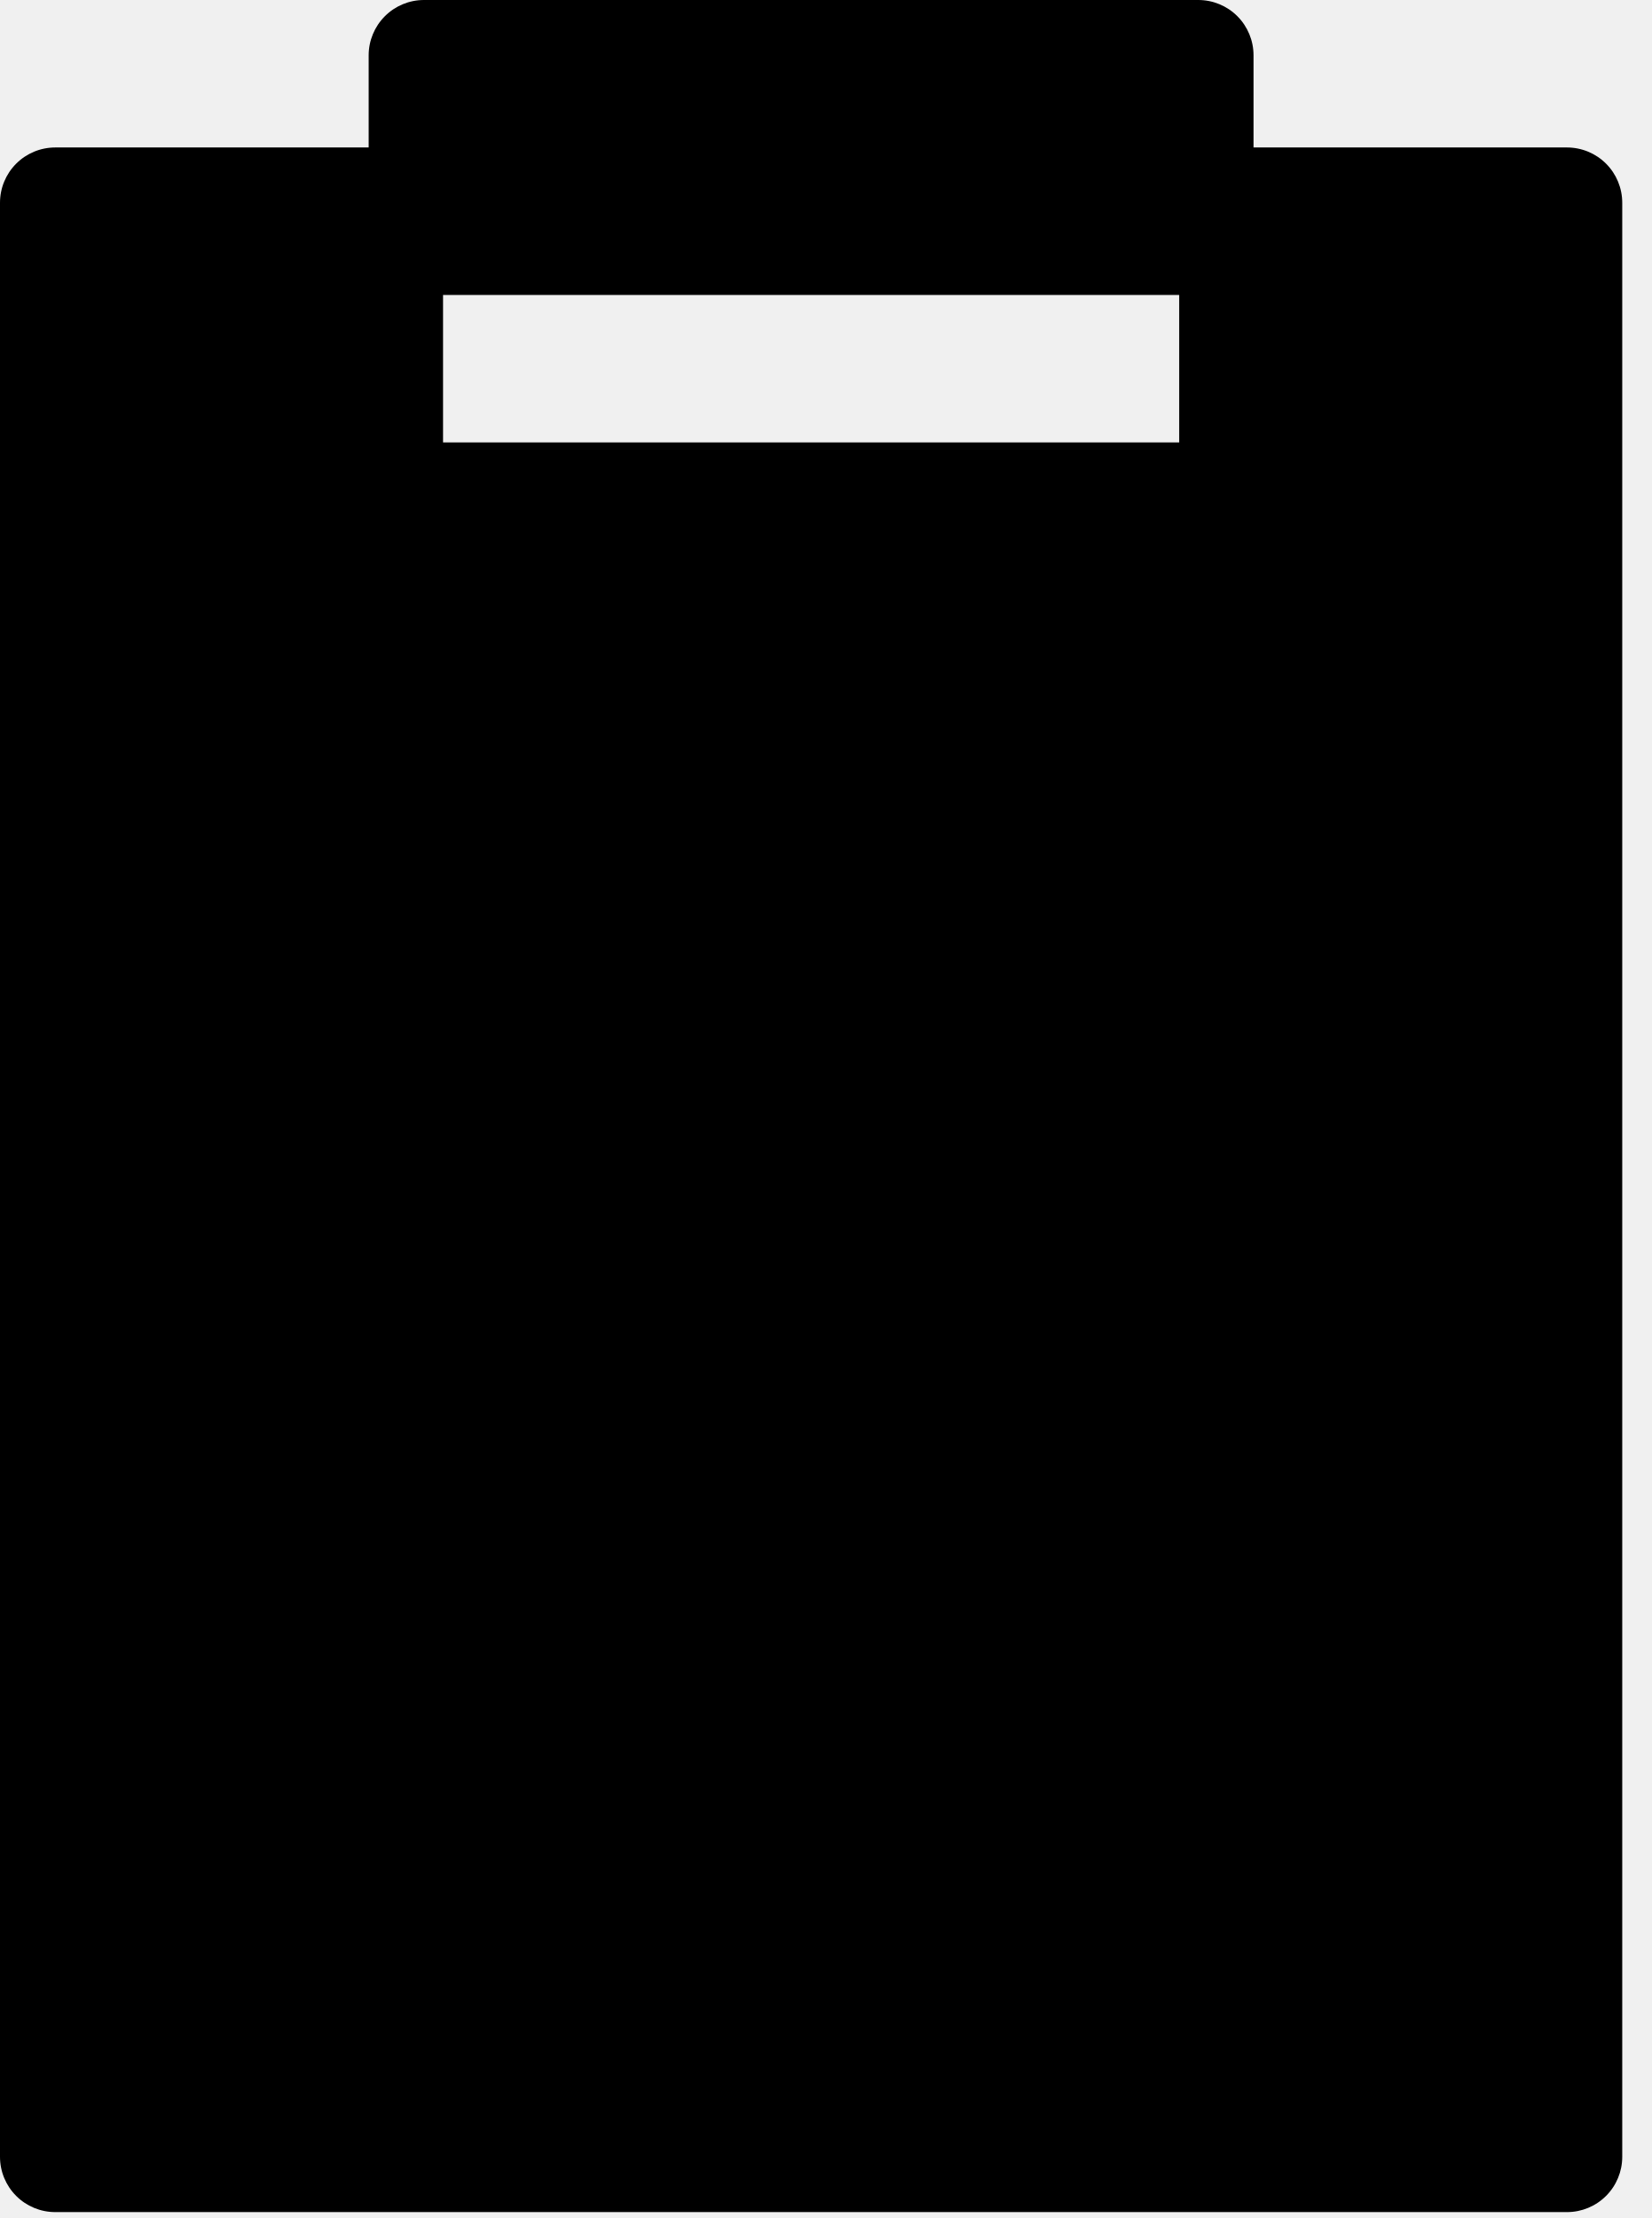
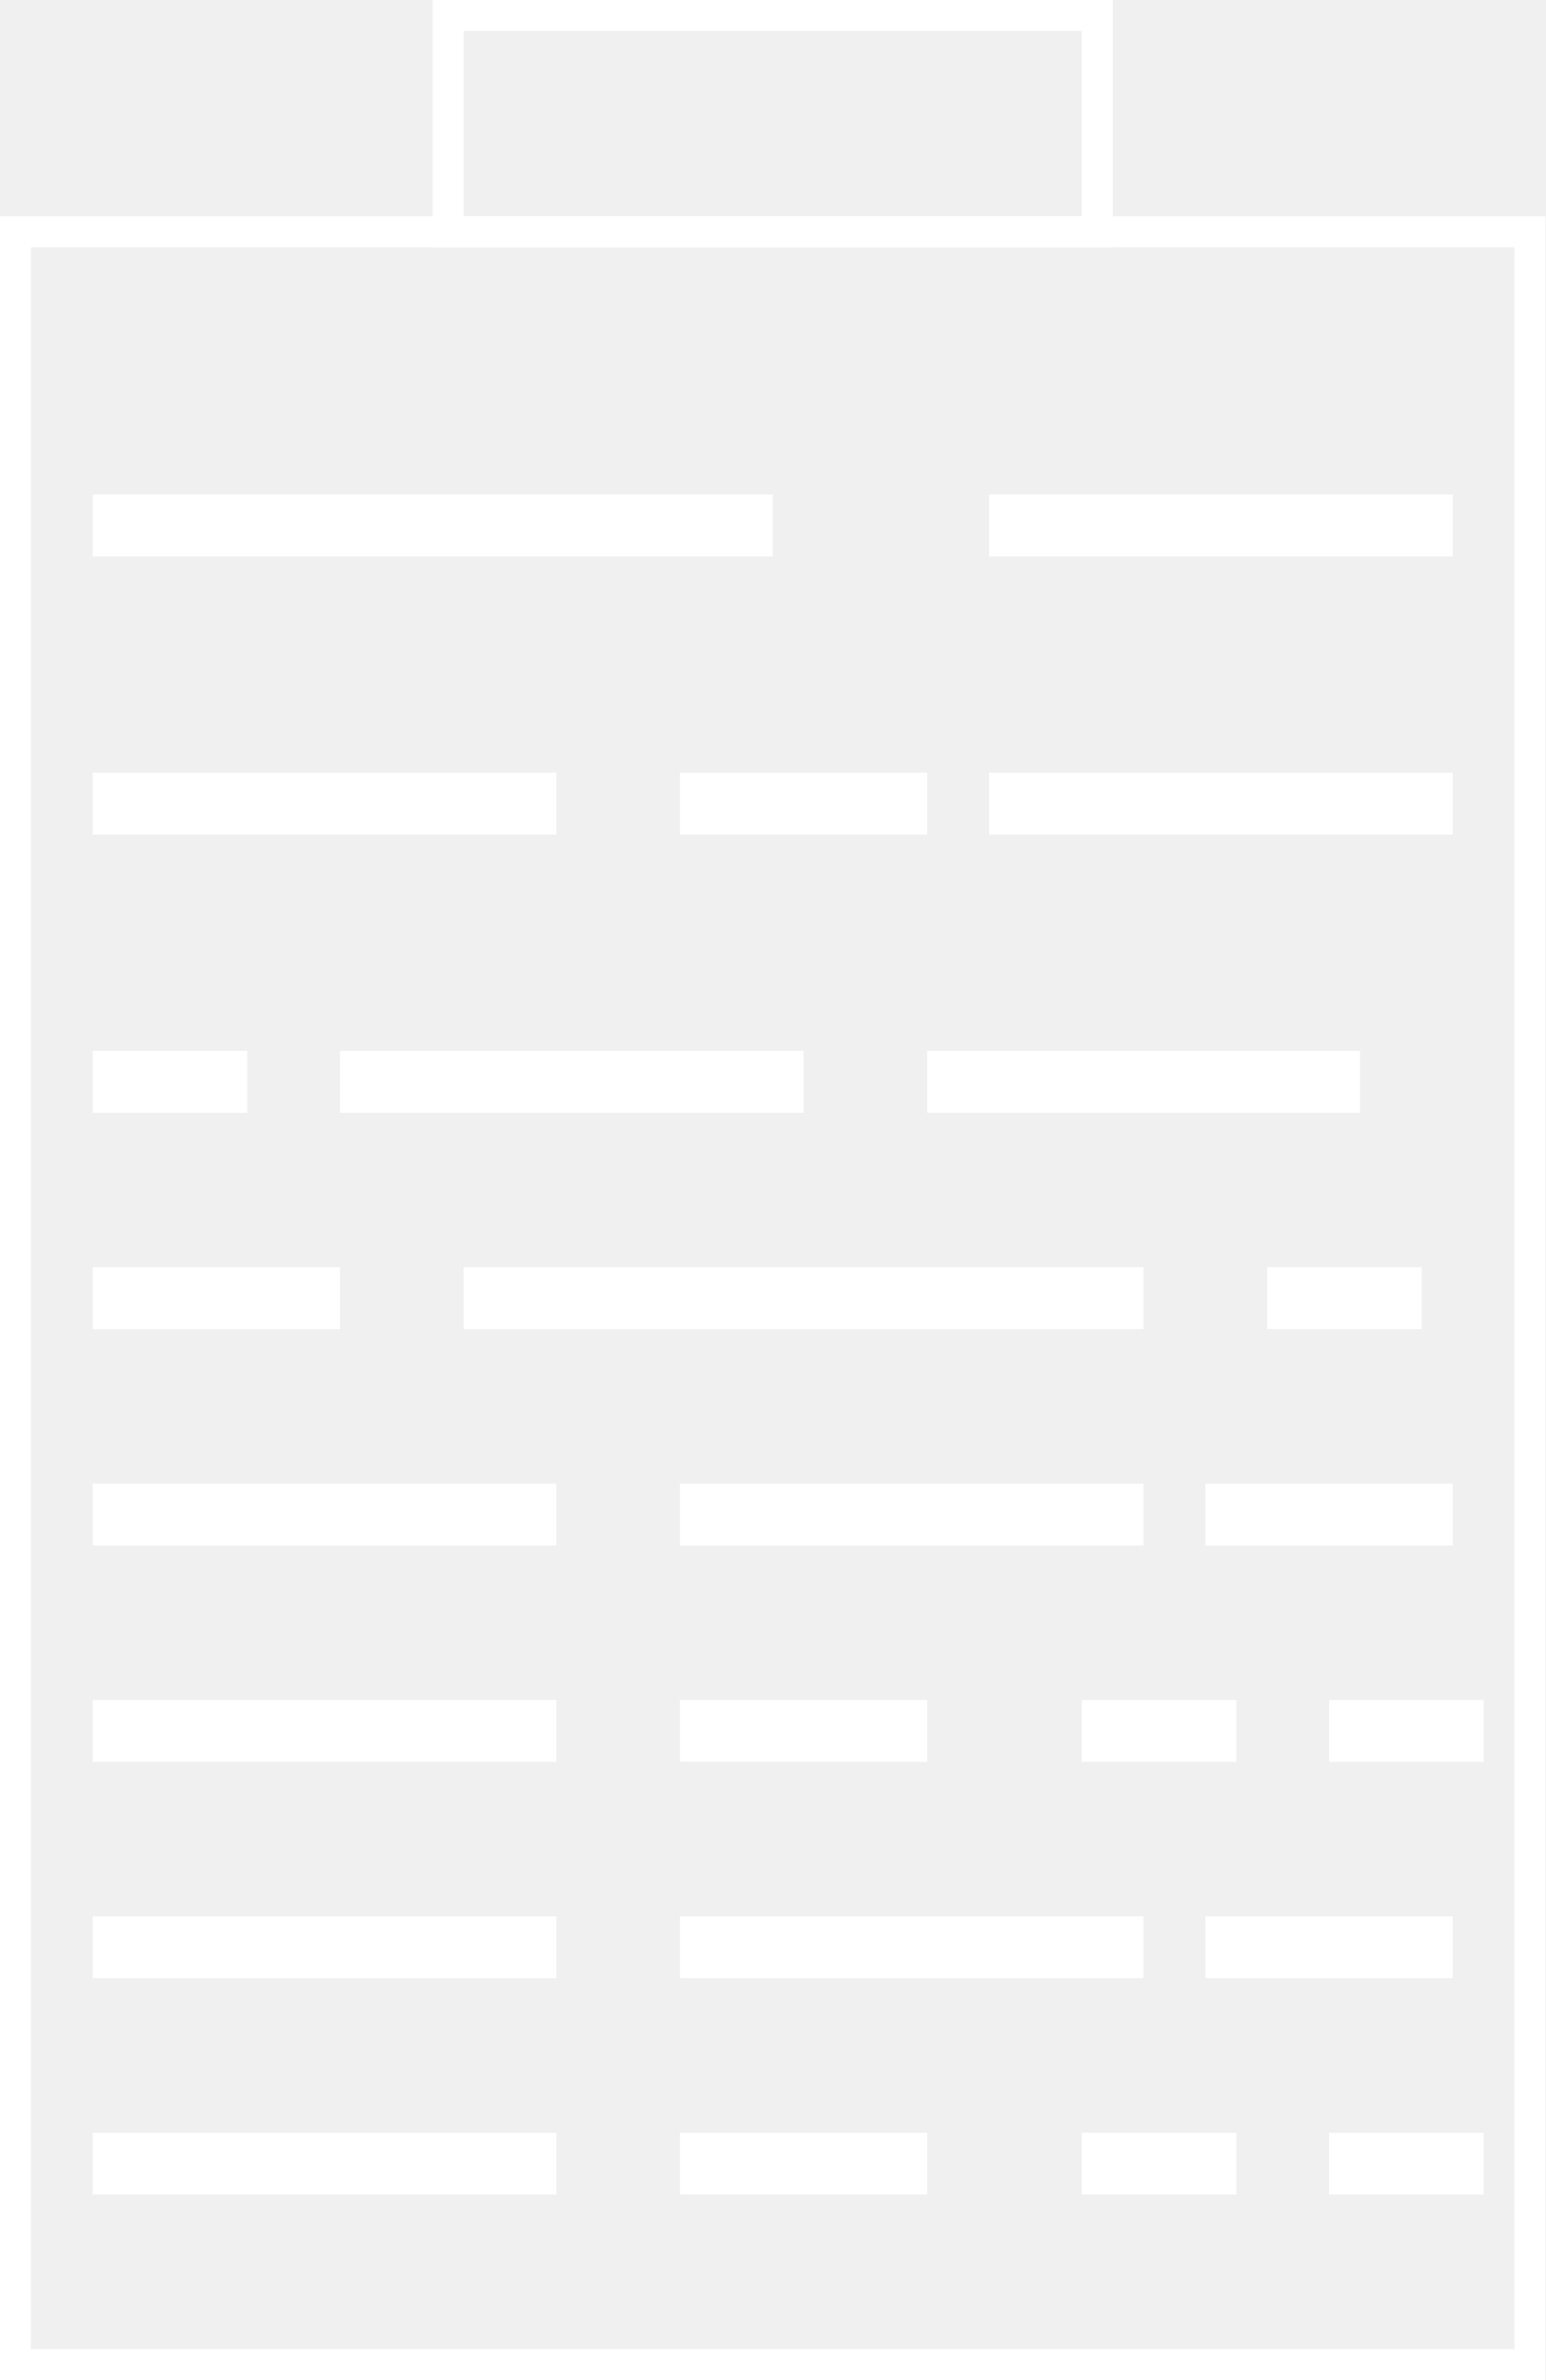
- <svg xmlns="http://www.w3.org/2000/svg" width="35" height="47" viewBox="0 0 35 47" fill="none">
-   <path d="M33.203 3.125H26.562V1.172C26.562 0.861 26.439 0.563 26.219 0.343C26 0.123 25.701 0 25.391 0H8.984C8.674 0 8.376 0.123 8.156 0.343C7.936 0.563 7.812 0.861 7.812 1.172V3.125H1.172C0.861 3.125 0.563 3.248 0.343 3.468C0.123 3.688 0 3.986 0 4.297V45.703C0 46.014 0.123 46.312 0.343 46.532C0.563 46.752 0.861 46.875 1.172 46.875H33.203C33.514 46.875 33.812 46.752 34.032 46.532C34.252 46.312 34.375 46.014 34.375 45.703V4.297C34.375 3.986 34.252 3.688 34.032 3.468C33.812 3.248 33.514 3.125 33.203 3.125ZM24.987 9.375H9.388V6.25H24.987V9.375Z" fill="black" />
+ <svg xmlns="http://www.w3.org/2000/svg" width="50" height="77" viewBox="0 0 50 77" fill="none">
+   <rect x="0.5" y="7.5" width="49" height="69" stroke="white" />
+   <rect x="3" y="16" width="22" height="2" fill="white" />
+   <rect x="15" y="41" width="22" height="2" fill="white" />
+   <rect x="32" y="16" width="15" height="2" fill="white" />
+   <rect x="3" y="25" width="15" height="2" fill="white" />
+   <rect x="11" y="34" width="15" height="2" fill="white" />
+   <rect x="22" y="48" width="15" height="2" fill="white" />
+   <rect x="22" y="62" width="15" height="2" fill="white" />
+   <rect x="3" y="48" width="15" height="2" fill="white" />
+   <rect x="3" y="62" width="15" height="2" fill="white" />
+   <rect x="32" y="25" width="15" height="2" fill="white" />
+   <rect x="3" y="55" width="15" height="2" fill="white" />
+   <rect x="3" y="69" width="15" height="2" fill="white" />
+   <rect x="22" y="25" width="8" height="2" fill="white" />
+   <rect x="22" y="55" width="8" height="2" fill="white" />
+   <rect x="22" y="69" width="8" height="2" fill="white" />
+   <rect x="39" y="48" width="8" height="2" fill="white" />
+   <rect x="39" y="62" width="8" height="2" fill="white" />
+   <rect x="30" y="34" width="14" height="2" fill="white" />
+   <rect x="3" y="41" width="8" height="2" fill="white" />
+   <rect x="3" y="34" width="5" height="2" fill="white" />
+   <rect x="43" y="55" width="5" height="2" fill="white" />
+   <rect x="43" y="69" width="5" height="2" fill="white" />
+   <rect x="41" y="41" width="5" height="2" fill="white" />
+   <rect x="35" y="55" width="5" height="2" fill="white" />
+   <rect x="35" y="69" width="5" height="2" fill="white" />
+   <rect x="14.5" y="0.5" width="21" height="7" stroke="white" />
</svg>
